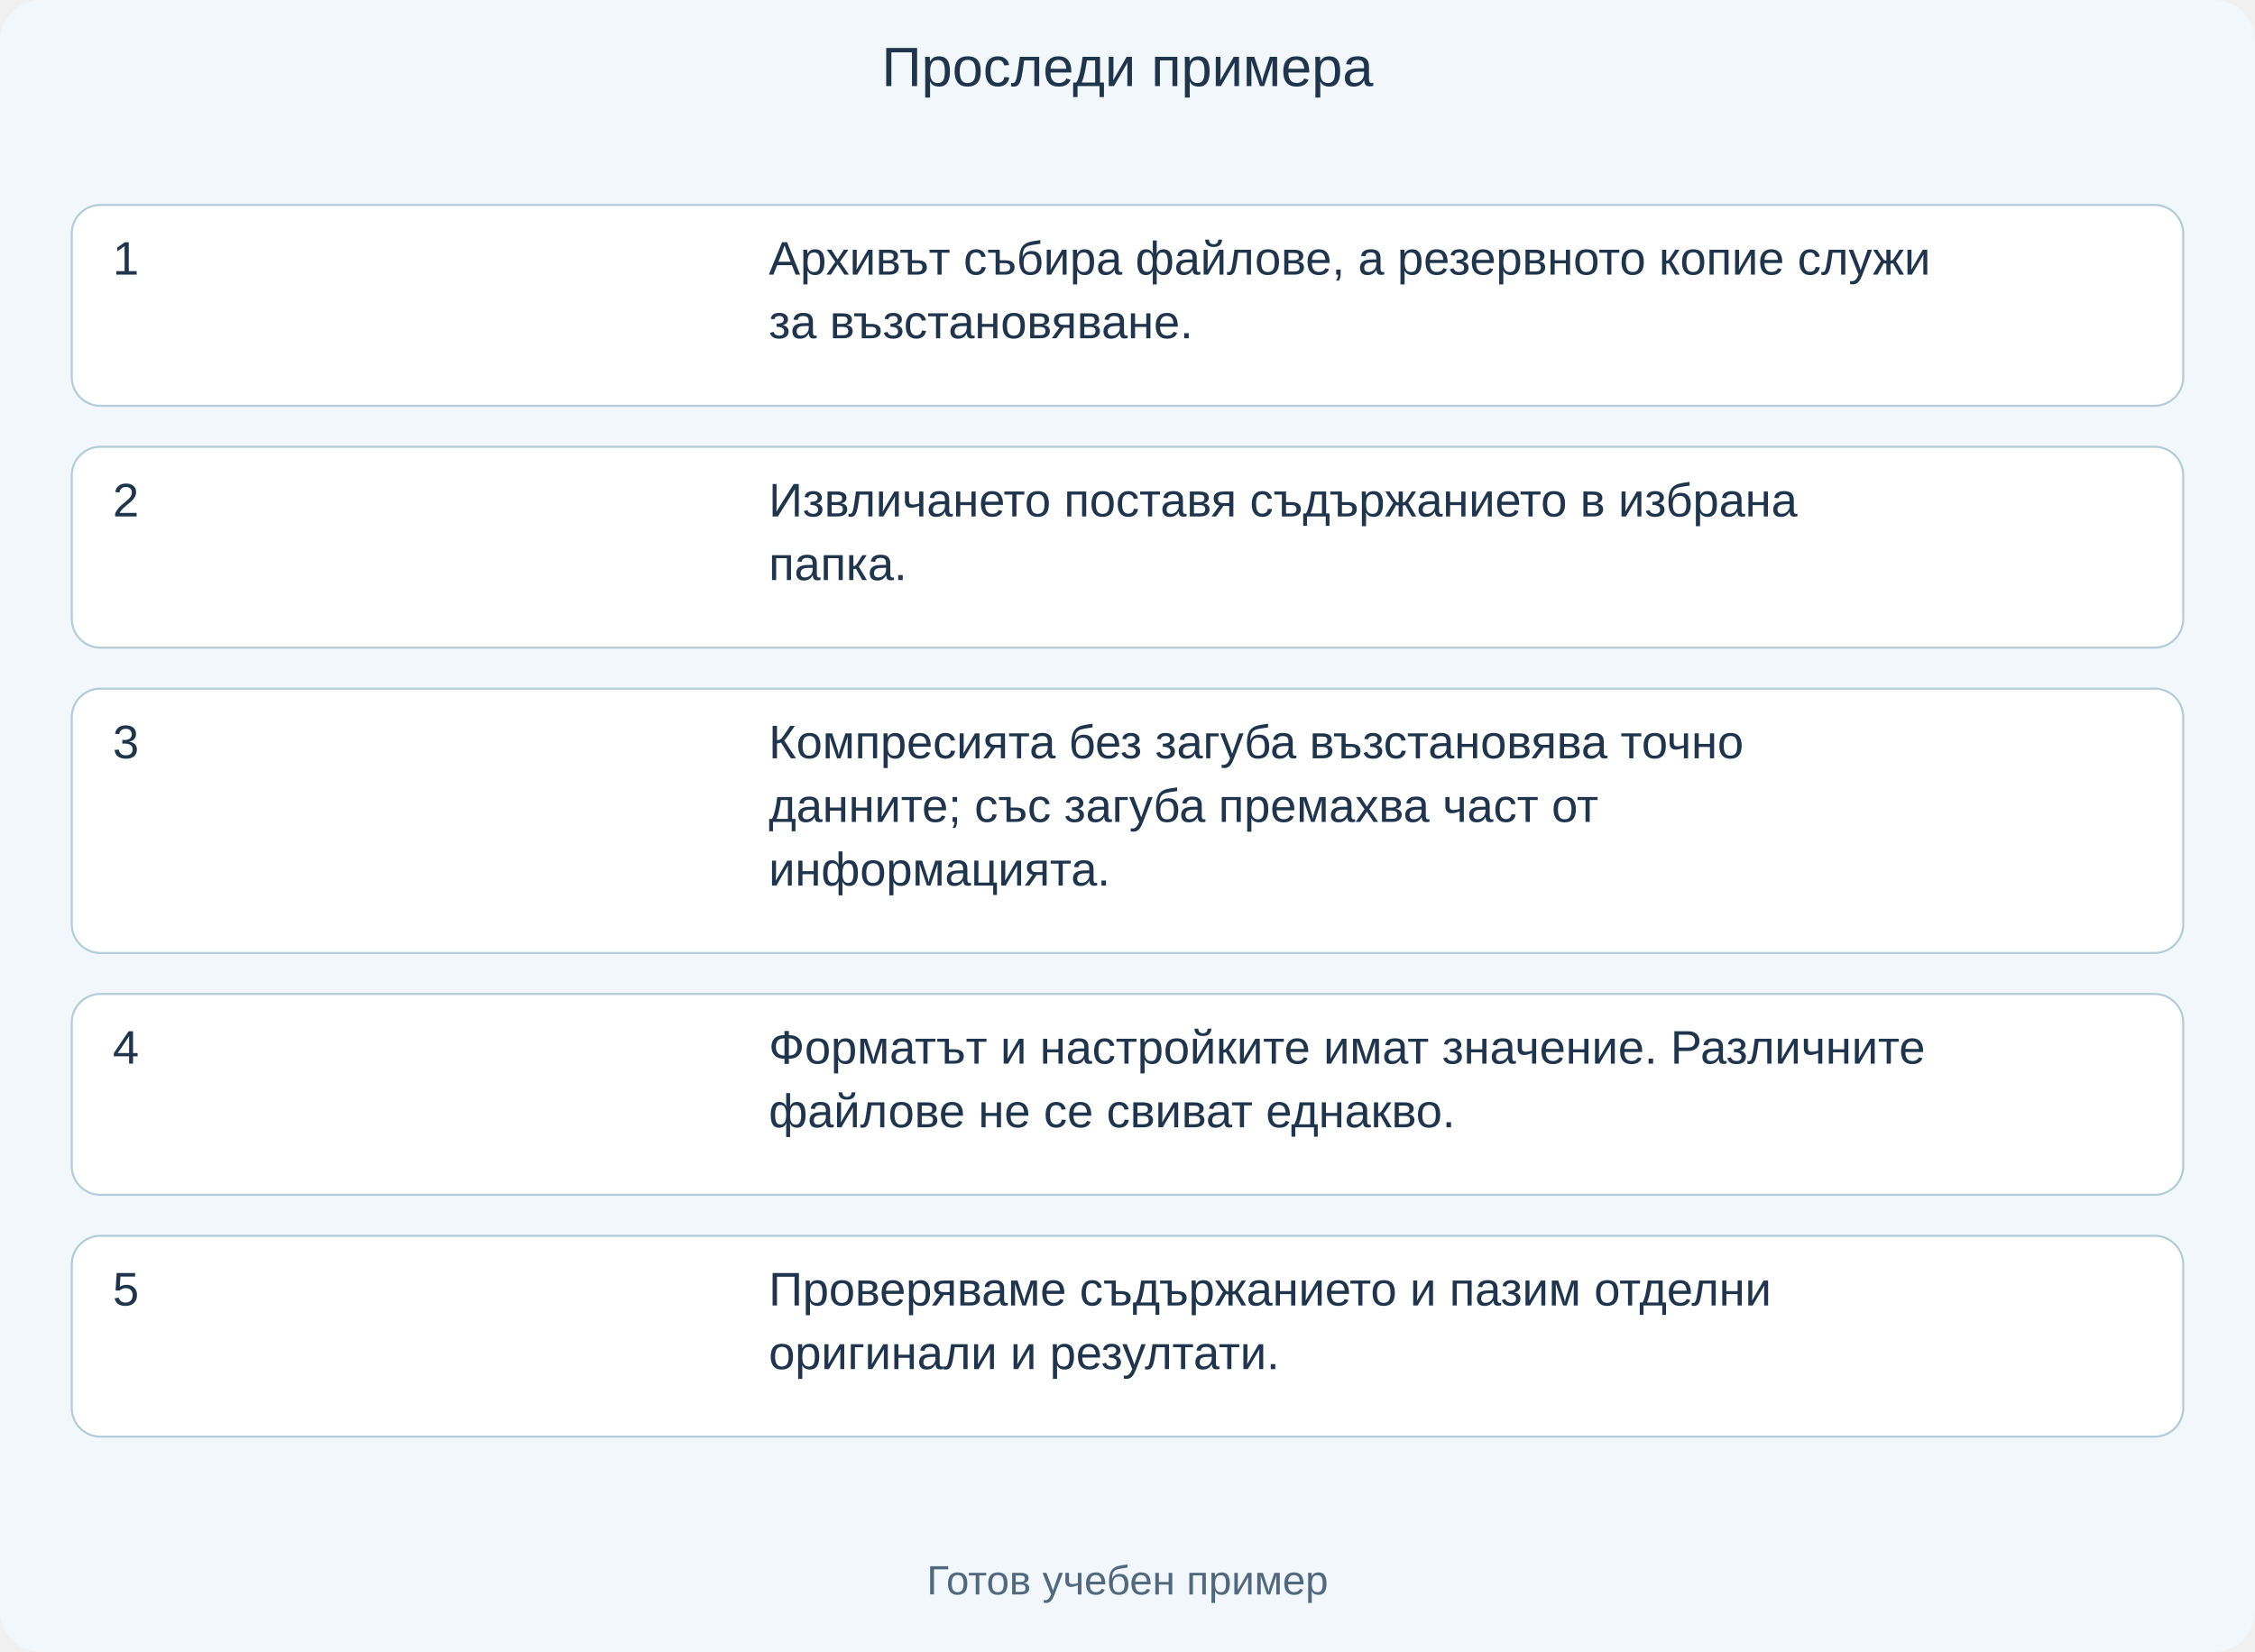
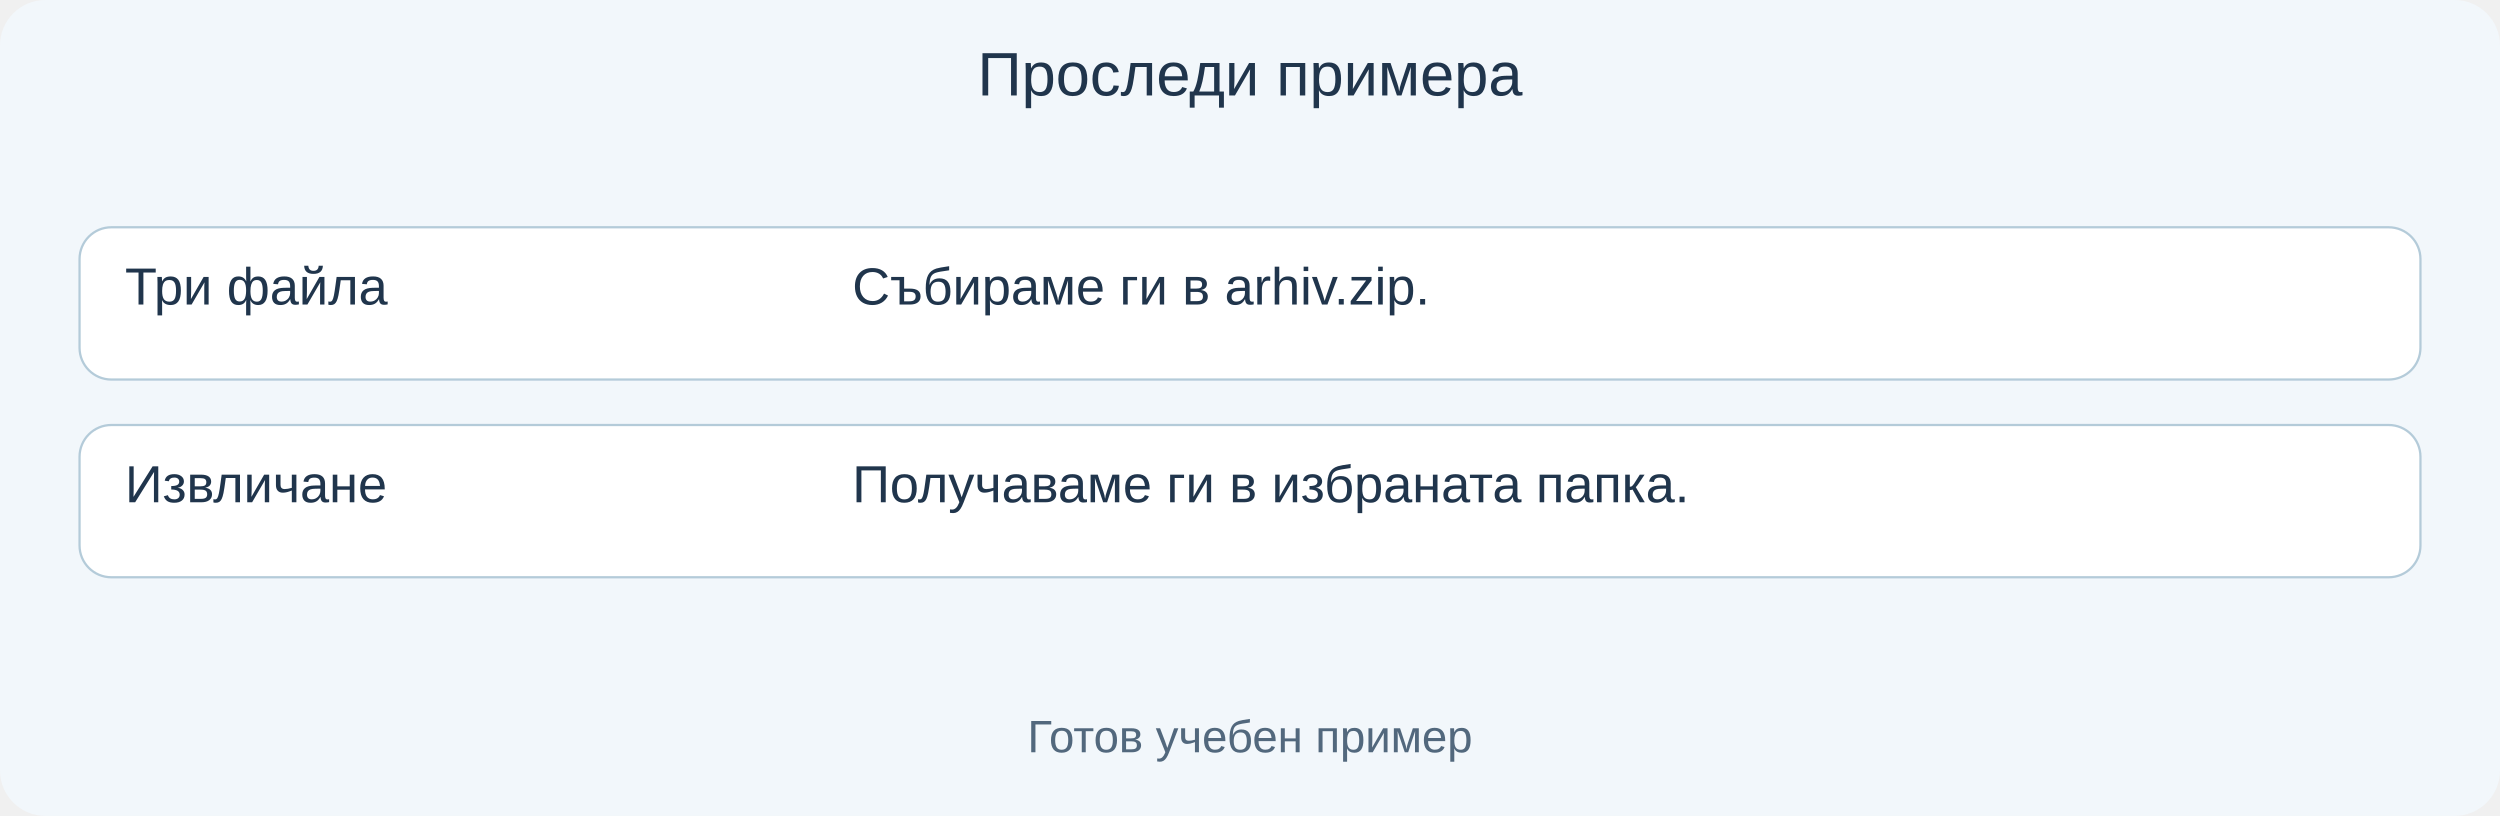
- <svg xmlns="http://www.w3.org/2000/svg" width="1100" height="806" viewBox="0 0 1100 806">
-   <rect width="1100" height="806" rx="20" fill="#f2f7fb" />
+ <svg xmlns="http://www.w3.org/2000/svg" width="1100" height="359" viewBox="0 0 1100 359">
+   <rect width="1100" height="359" rx="20" fill="#f2f7fb" />
  <text x="550" y="42" text-anchor="middle" fill="#20354c" font-size="27" font-family="Arial,Segoe UI,sans-serif">
    <tspan x="550" dy="0">Проследи примера</tspan>
  </text>
-   <rect x="35" y="100" width="1030" height="98" rx="14" fill="white" stroke="#b4cbd9" />
-   <path d="M35 114Q35 10049 100H350V198H49Q35 19835 184Z" fill="#e2eefb" />
+   <rect x="35" y="100" width="1030" height="67" rx="14" fill="white" stroke="#b4cbd9" />
+   <path d="M35 114Q35 10049 100H350V167H49Q35 16735 153Z" fill="#e2eefb" />
  <text x="55" y="134" text-anchor="start" fill="#20354c" font-size="23" font-family="Arial,Segoe UI,sans-serif">
-     <tspan x="55" dy="0">1</tspan>
+     <tspan x="55" dy="0">Три файла</tspan>
  </text>
  <text x="375" y="134" text-anchor="start" fill="#20354c" font-size="23" font-family="Arial,Segoe UI,sans-serif">
-     <tspan x="375" dy="0">Архивът събира файлове, а резервното копие служи</tspan>
-     <tspan x="375" dy="31.05">за възстановяване.</tspan>
+     <tspan x="375" dy="0">Събираме ги в arhiv.zip.</tspan>
  </text>
-   <rect x="35" y="218" width="1030" height="98" rx="14" fill="white" stroke="#b4cbd9" />
-   <path d="M35 232Q35 21849 218H350V316H49Q35 31635 302Z" fill="#e2f4eb" />
-   <text x="55" y="252" text-anchor="start" fill="#20354c" font-size="23" font-family="Arial,Segoe UI,sans-serif">
-     <tspan x="55" dy="0">2</tspan>
+   <rect x="35" y="187" width="1030" height="67" rx="14" fill="white" stroke="#b4cbd9" />
+   <path d="M35 201Q35 18749 187H350V254H49Q35 25435 240Z" fill="#e2f4eb" />
+   <text x="55" y="221" text-anchor="start" fill="#20354c" font-size="23" font-family="Arial,Segoe UI,sans-serif">
+     <tspan x="55" dy="0">Извличане</tspan>
  </text>
-   <text x="375" y="252" text-anchor="start" fill="#20354c" font-size="23" font-family="Arial,Segoe UI,sans-serif">
-     <tspan x="375" dy="0">Извличането поставя съдържанието в избрана</tspan>
-     <tspan x="375" dy="31.05">папка.</tspan>
+   <text x="375" y="221" text-anchor="start" fill="#20354c" font-size="23" font-family="Arial,Segoe UI,sans-serif">
+     <tspan x="375" dy="0">Получаваме ги в избраната папка.</tspan>
  </text>
-   <rect x="35" y="336" width="1030" height="129" rx="14" fill="white" stroke="#b4cbd9" />
-   <path d="M35 350Q35 33649 336H350V465H49Q35 46535 451Z" fill="#fff0d1" />
-   <text x="55" y="370" text-anchor="start" fill="#20354c" font-size="23" font-family="Arial,Segoe UI,sans-serif">
-     <tspan x="55" dy="0">3</tspan>
-   </text>
-   <text x="375" y="370" text-anchor="start" fill="#20354c" font-size="23" font-family="Arial,Segoe UI,sans-serif">
-     <tspan x="375" dy="0">Компресията без загуба възстановява точно</tspan>
-     <tspan x="375" dy="31.05">данните; със загуба премахва част от</tspan>
-     <tspan x="375" dy="31.05">информацията.</tspan>
-   </text>
-   <rect x="35" y="485" width="1030" height="98" rx="14" fill="white" stroke="#b4cbd9" />
-   <path d="M35 499Q35 48549 485H350V583H49Q35 58335 569Z" fill="#e2eefb" />
-   <text x="55" y="519" text-anchor="start" fill="#20354c" font-size="23" font-family="Arial,Segoe UI,sans-serif">
-     <tspan x="55" dy="0">4</tspan>
-   </text>
-   <text x="375" y="519" text-anchor="start" fill="#20354c" font-size="23" font-family="Arial,Segoe UI,sans-serif">
-     <tspan x="375" dy="0">Форматът и настройките имат значение. Различните</tspan>
-     <tspan x="375" dy="31.05">файлове не се свиват еднакво.</tspan>
-   </text>
-   <rect x="35" y="603" width="1030" height="98" rx="14" fill="white" stroke="#b4cbd9" />
-   <path d="M35 617Q35 60349 603H350V701H49Q35 70135 687Z" fill="#e2f4eb" />
-   <text x="55" y="637" text-anchor="start" fill="#20354c" font-size="23" font-family="Arial,Segoe UI,sans-serif">
-     <tspan x="55" dy="0">5</tspan>
-   </text>
-   <text x="375" y="637" text-anchor="start" fill="#20354c" font-size="23" font-family="Arial,Segoe UI,sans-serif">
-     <tspan x="375" dy="0">Проверяваме съдържанието и пазим отделни</tspan>
-     <tspan x="375" dy="31.05">оригинали и резултати.</tspan>
-   </text>
-   <text x="550" y="778" text-anchor="middle" fill="#52687d" font-size="20" font-family="Arial,Segoe UI,sans-serif">
+   <text x="550" y="331" text-anchor="middle" fill="#52687d" font-size="20" font-family="Arial,Segoe UI,sans-serif">
    <tspan x="550" dy="0">Готов учебен пример</tspan>
  </text>
</svg>
